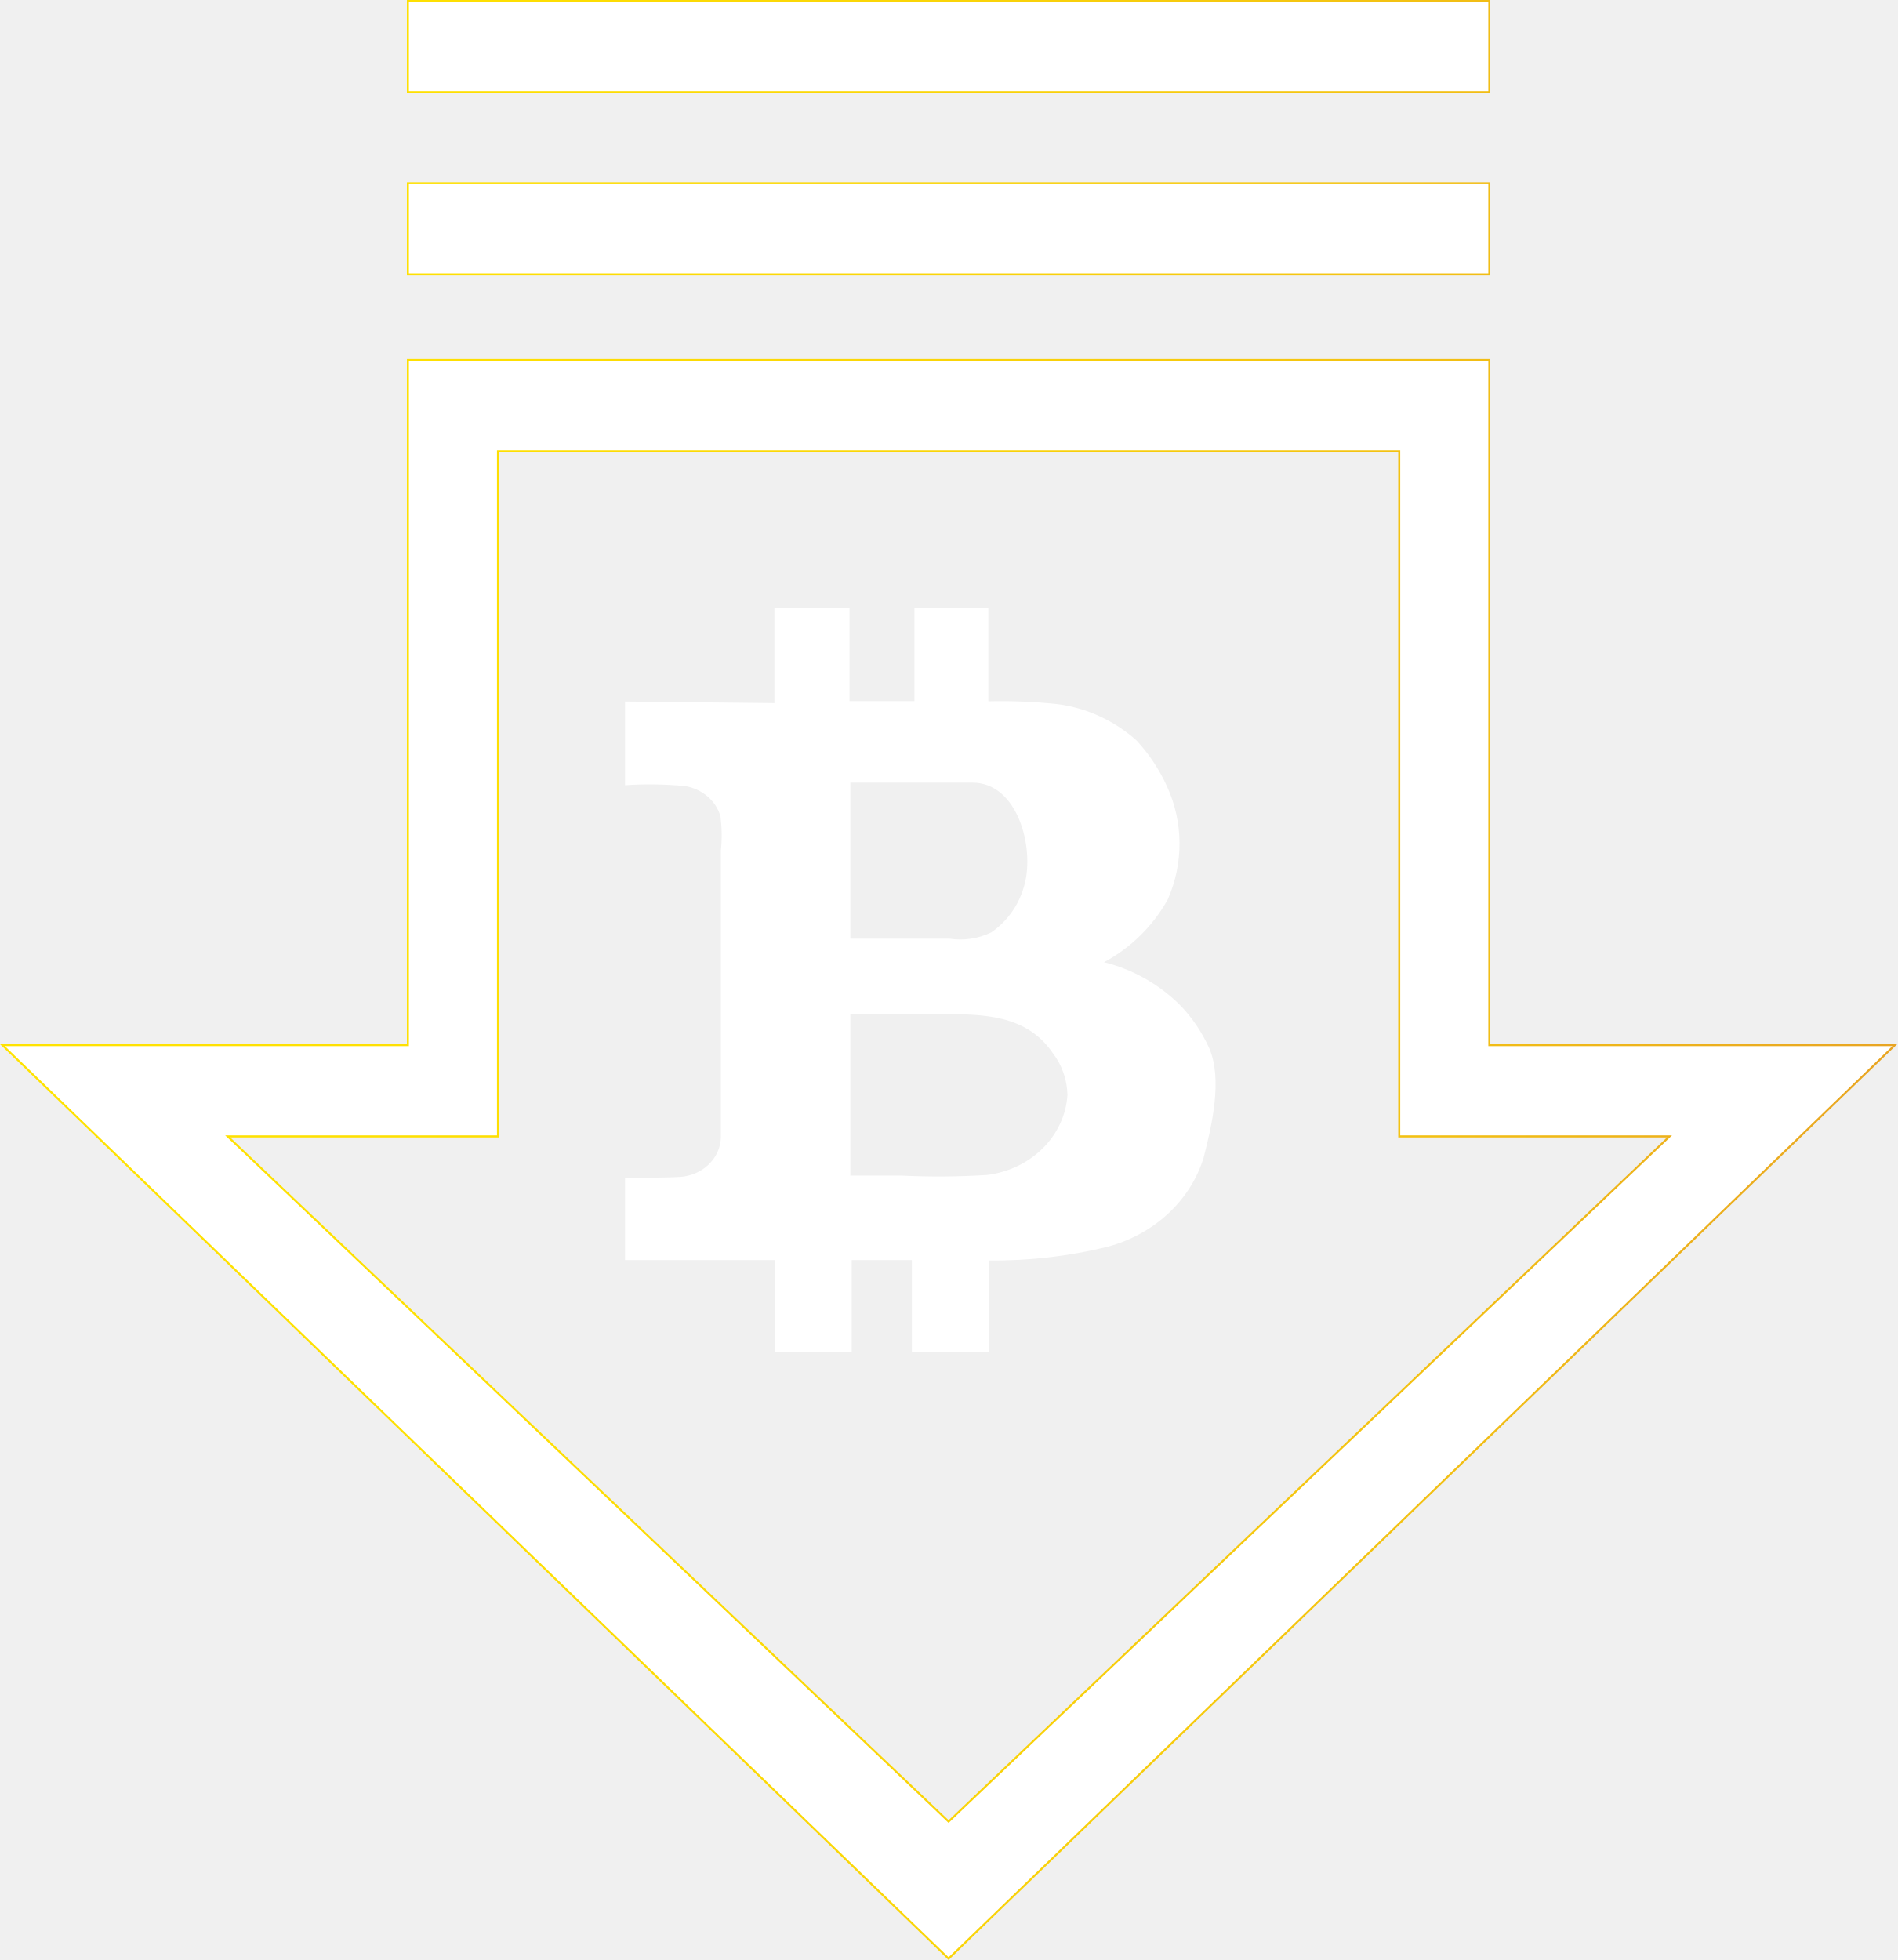
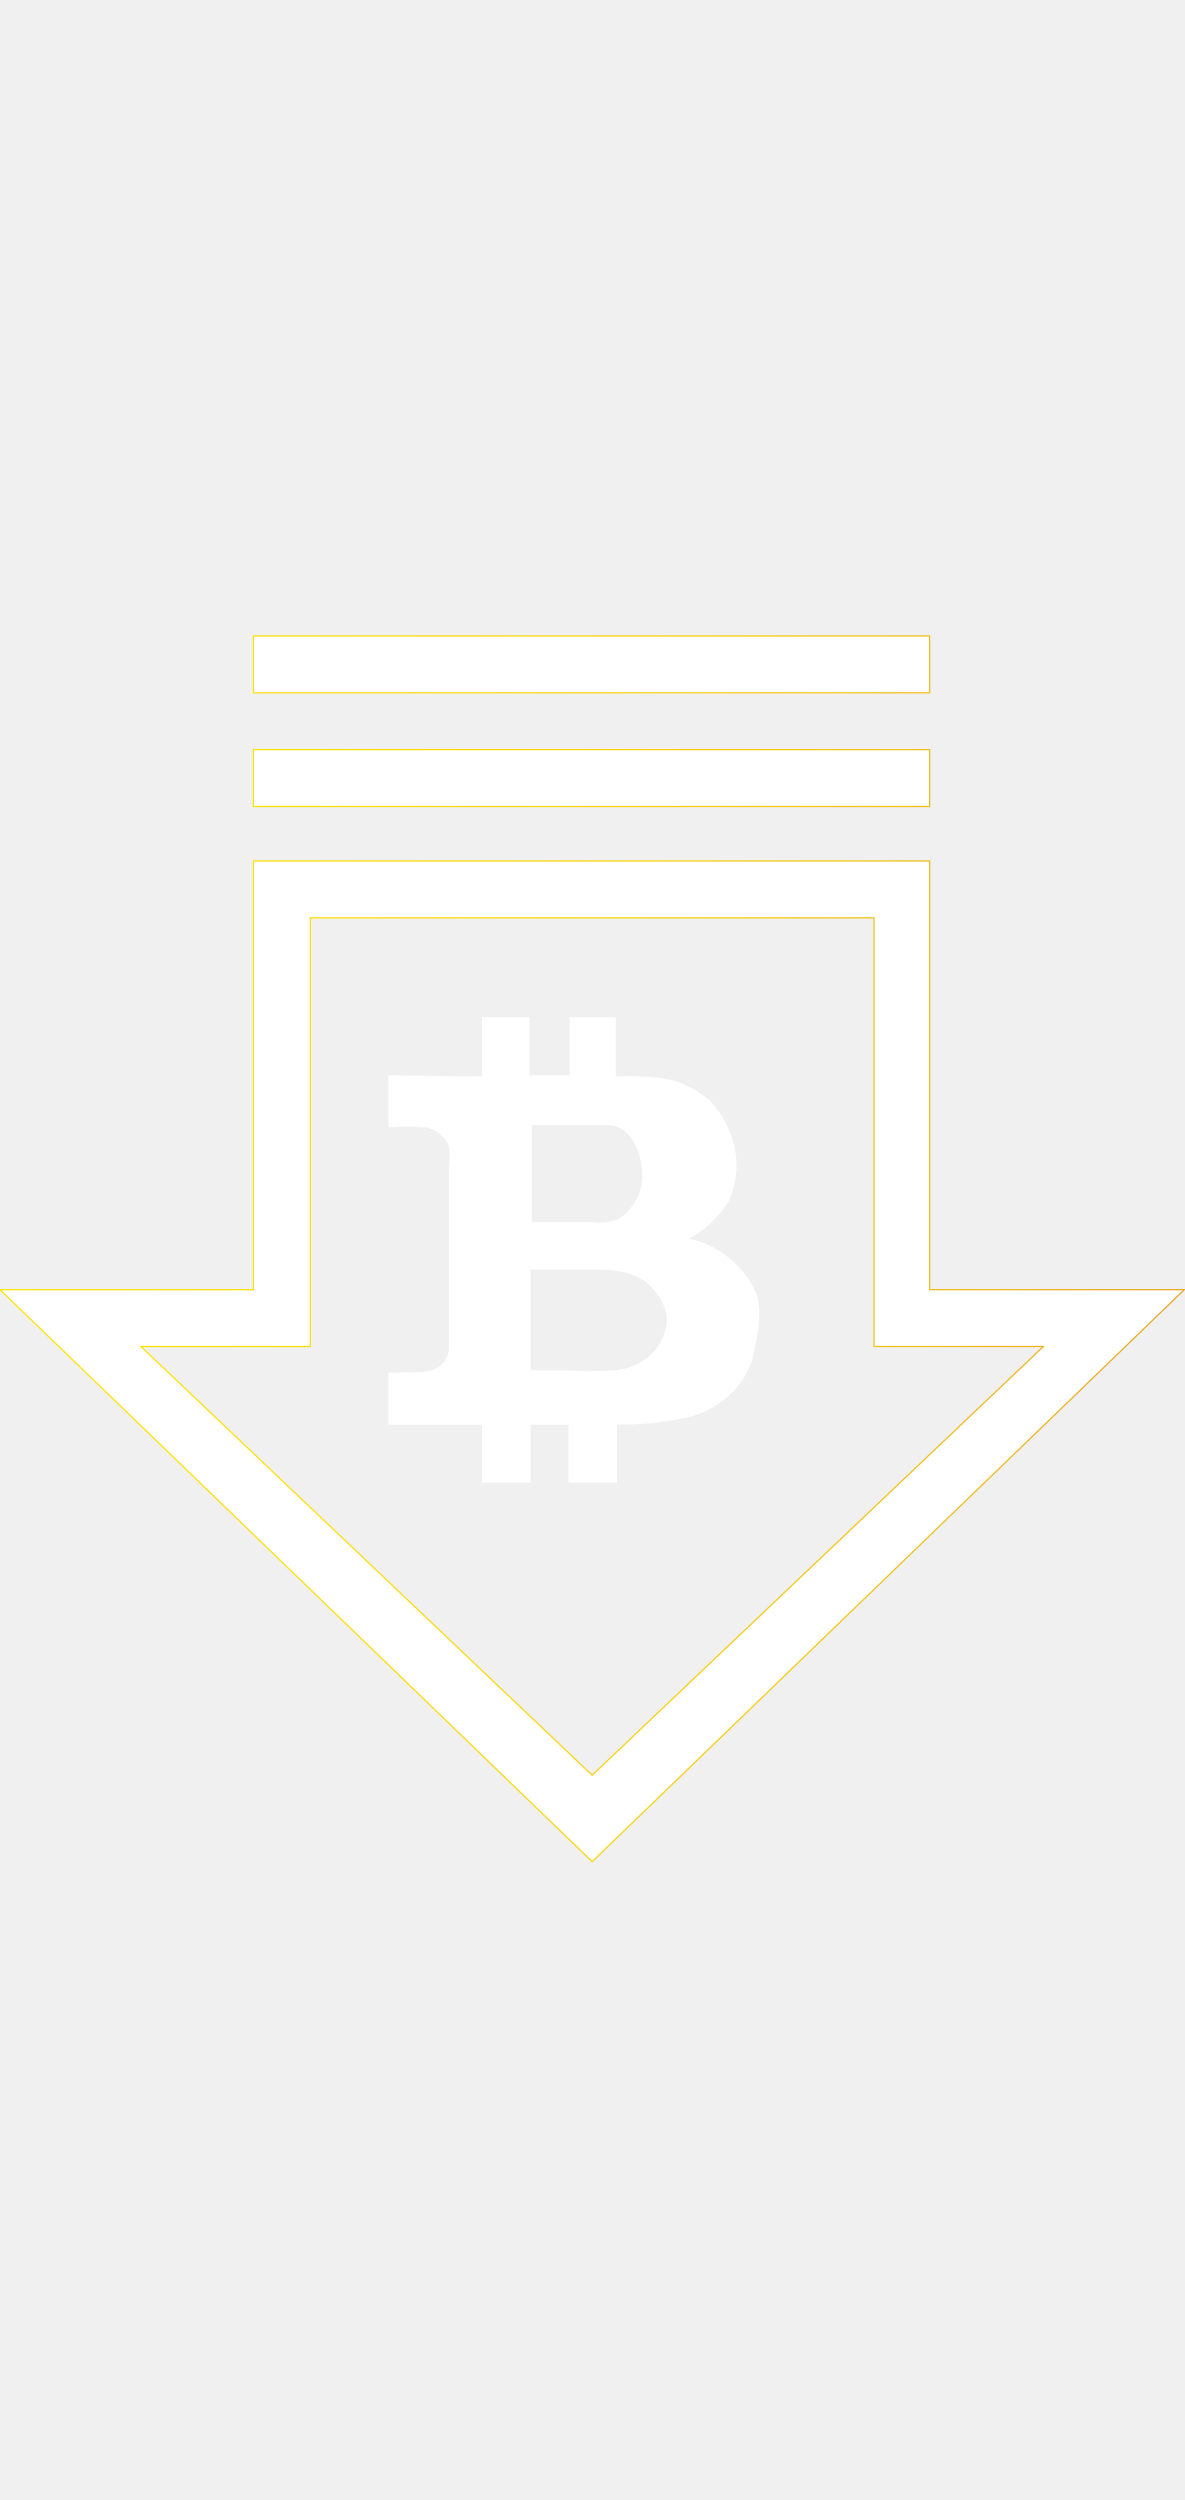
- <svg xmlns="http://www.w3.org/2000/svg" version="1.1" id="Layer_1" x="0px" y="0px" viewBox="0 0 949.9 981.2" style="enable-background:new 0 0 949.9 981.2;" xml:space="preserve">
+ <svg xmlns="http://www.w3.org/2000/svg" version="1.1" id="Layer_1" x="0px" y="0px" viewBox="0 0 100 211.1" style="enable-background:new 0 0 100 211.1;" xml:space="preserve">
  <style type="text/css">
- 	.st0{fill:#FFFFFF;stroke:url(#SVGID_1_);stroke-miterlimit:10;}
+ 	.st0{fill:#FFFFFF;stroke:url(#SVGID_1_);stroke-width:0.106;stroke-miterlimit:10;}
	.st1{fill:#FFFFFF;}
</style>
-   <linearGradient id="SVGID_1_" gradientUnits="userSpaceOnUse" x1="379.062" y1="341.987" x2="1328.938" y2="341.987" gradientTransform="matrix(-1 0 0 1 1328.938 148.6102)">
+   <linearGradient id="SVGID_1_" gradientUnits="userSpaceOnUse" x1="733.007" y1="252.922" x2="833.269" y2="252.922" gradientTransform="matrix(-1 0 0 -1 833.1379 358.3637)">
    <stop offset="0" style="stop-color:#E8A423" />
    <stop offset="2.200000e-02" style="stop-color:#E9A721" />
    <stop offset="0.254" style="stop-color:#F3C113" />
    <stop offset="0.492" style="stop-color:#FAD408" />
    <stop offset="0.737" style="stop-color:#FEDF02" />
    <stop offset="1" style="stop-color:#FFE300" />
  </linearGradient>
-   <path class="st0" d="M204.2,523.2v-343h541.4v343h203L474.9,980.5L1.2,523.2H204.2z M835.8,568.9H700.5v-343H249.3v343H114  l360.9,343L835.8,568.9z M204.2,91.7h541.4v45.6H204.2V91.7z M204.2,0.5h541.4v45.6H204.2V0.5z" />
+   <path class="st0" d="M21.4,108.9V72.7h57.1v36.2H100l-50,48.3L0,108.9H21.4z M88.1,113.7H73.8V77.5H26.2v36.2H11.9L50,149.9  L88.1,113.7z M21.4,63.3h57.1v4.8H21.4V63.3z M21.4,53.7h57.1v4.8H21.4V53.7z" />
  <g id="Layer_1-2-2">
-     <path class="st1" d="M605.4,524.8c-3.7-8.2-8.7-15.6-15-22c-10.5-10.3-23.5-17.6-37.7-21.1c13.4-7.2,24.5-18.1,31.9-31.4   c8-18.1,7.9-38.9-0.5-56.9c-3.8-8.3-8.9-16-15.1-22.7c-11.1-9.9-24.9-16.3-39.6-18.2c-11.5-1.2-23.1-1.7-34.6-1.4v-46.9h-37v46.8   h-32.5v-46.8h-37.6V352l-74.8-0.8v41.9c10-0.7,20.1-0.5,30.1,0.4c8.6,1.5,15.5,7.4,17.7,15.2c0.7,5.6,0.8,11.3,0.2,17v143.9   c-0.4,9.6-7.9,17.6-18.1,19.3c-3.3,0.8-29.9,0.7-29.9,0.6v41.3h75v46.2h38.5v-46.2h30.1v46.2h38.5v-46c20.1,0.2,40.1-2.1,59.6-6.9   c23.1-6.2,41.2-22.9,47.9-44.3C606.7,563.5,612.1,540.4,605.4,524.8z M486.8,391.8c22.9,0,31.1,32.8,26.1,51   c-2.5,9.8-8.4,18.3-16.7,24c-6.5,3.1-13.8,4.2-20.9,3.1h-49.6v-78.1L486.8,391.8z M534.4,548.1c-1.3,20.5-18.1,37.3-40.2,40.1   c-14.4,0.9-28.9,1-43.3,0.3h-25.2v-80.8H471c20.9,0,42.9,0,56.2,19.7C531.7,533.3,534.2,540.5,534.4,548.1L534.4,548.1z" />
+     <path class="st1" d="M63.8,109.1c-0.4-0.9-0.9-1.6-1.6-2.3c-1.1-1.1-2.5-1.9-4-2.2c1.4-0.8,2.6-1.9,3.4-3.3c0.8-1.9,0.8-4.1-0.1-6   c-0.4-0.9-0.9-1.7-1.6-2.4c-1.2-1-2.6-1.7-4.2-1.9c-1.2-0.1-2.4-0.2-3.7-0.1v-5h-3.9v4.9h-3.4v-4.9h-4v5l-7.9-0.1v4.4   c1.1-0.1,2.1-0.1,3.2,0c0.9,0.2,1.6,0.8,1.9,1.6c0.1,0.6,0.1,1.2,0,1.8v15.2c0,1-0.8,1.9-1.9,2c-0.3,0.1-3.2,0.1-3.2,0.1v4.4h7.9   v4.9h4.1v-4.9h3.2v4.9h4.1v-4.9c2.1,0,4.2-0.2,6.3-0.7c2.4-0.7,4.3-2.4,5.1-4.7C63.9,113.1,64.5,110.7,63.8,109.1z M51.3,95   c2.4,0,3.3,3.5,2.8,5.4c-0.3,1-0.9,1.9-1.8,2.5c-0.7,0.3-1.5,0.4-2.2,0.3h-5.2V95H51.3z M56.3,111.5c-0.1,2.2-1.9,3.9-4.2,4.2   c-1.5,0.1-3.1,0.1-4.6,0h-2.7v-8.5h4.8c2.2,0,4.5,0,5.9,2.1C56,109.9,56.3,110.7,56.3,111.5L56.3,111.5z" />
  </g>
</svg>
